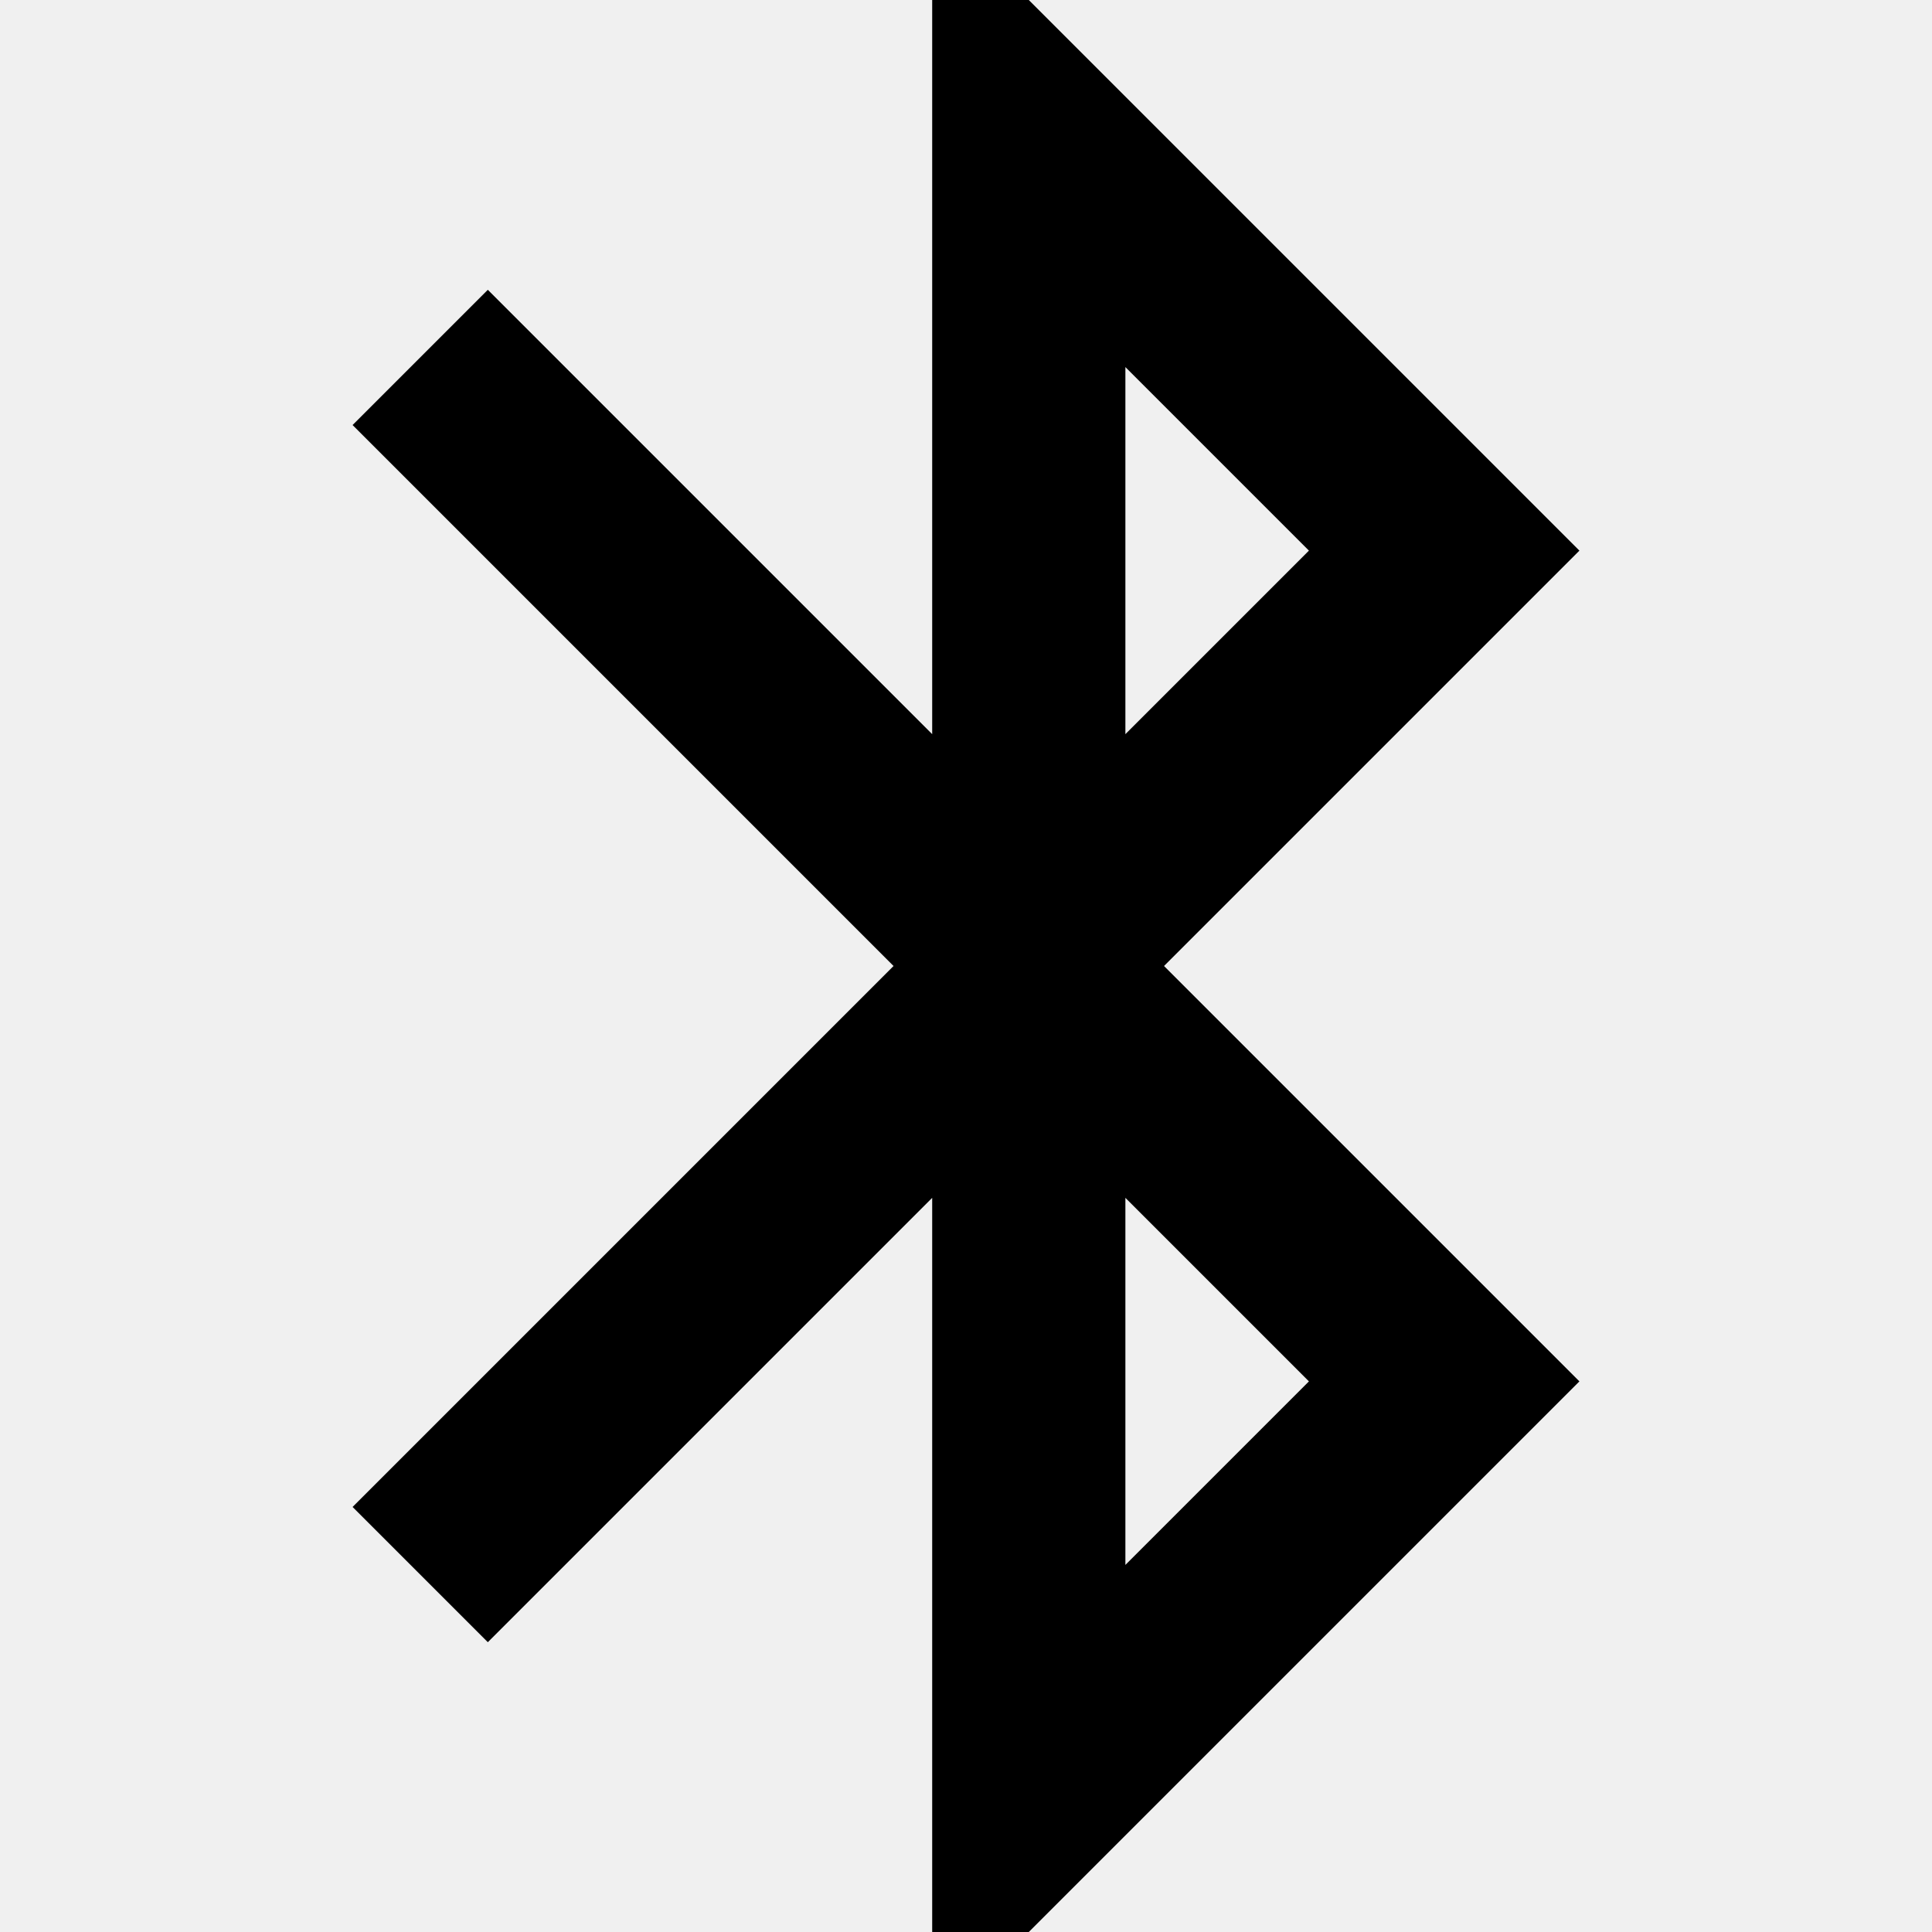
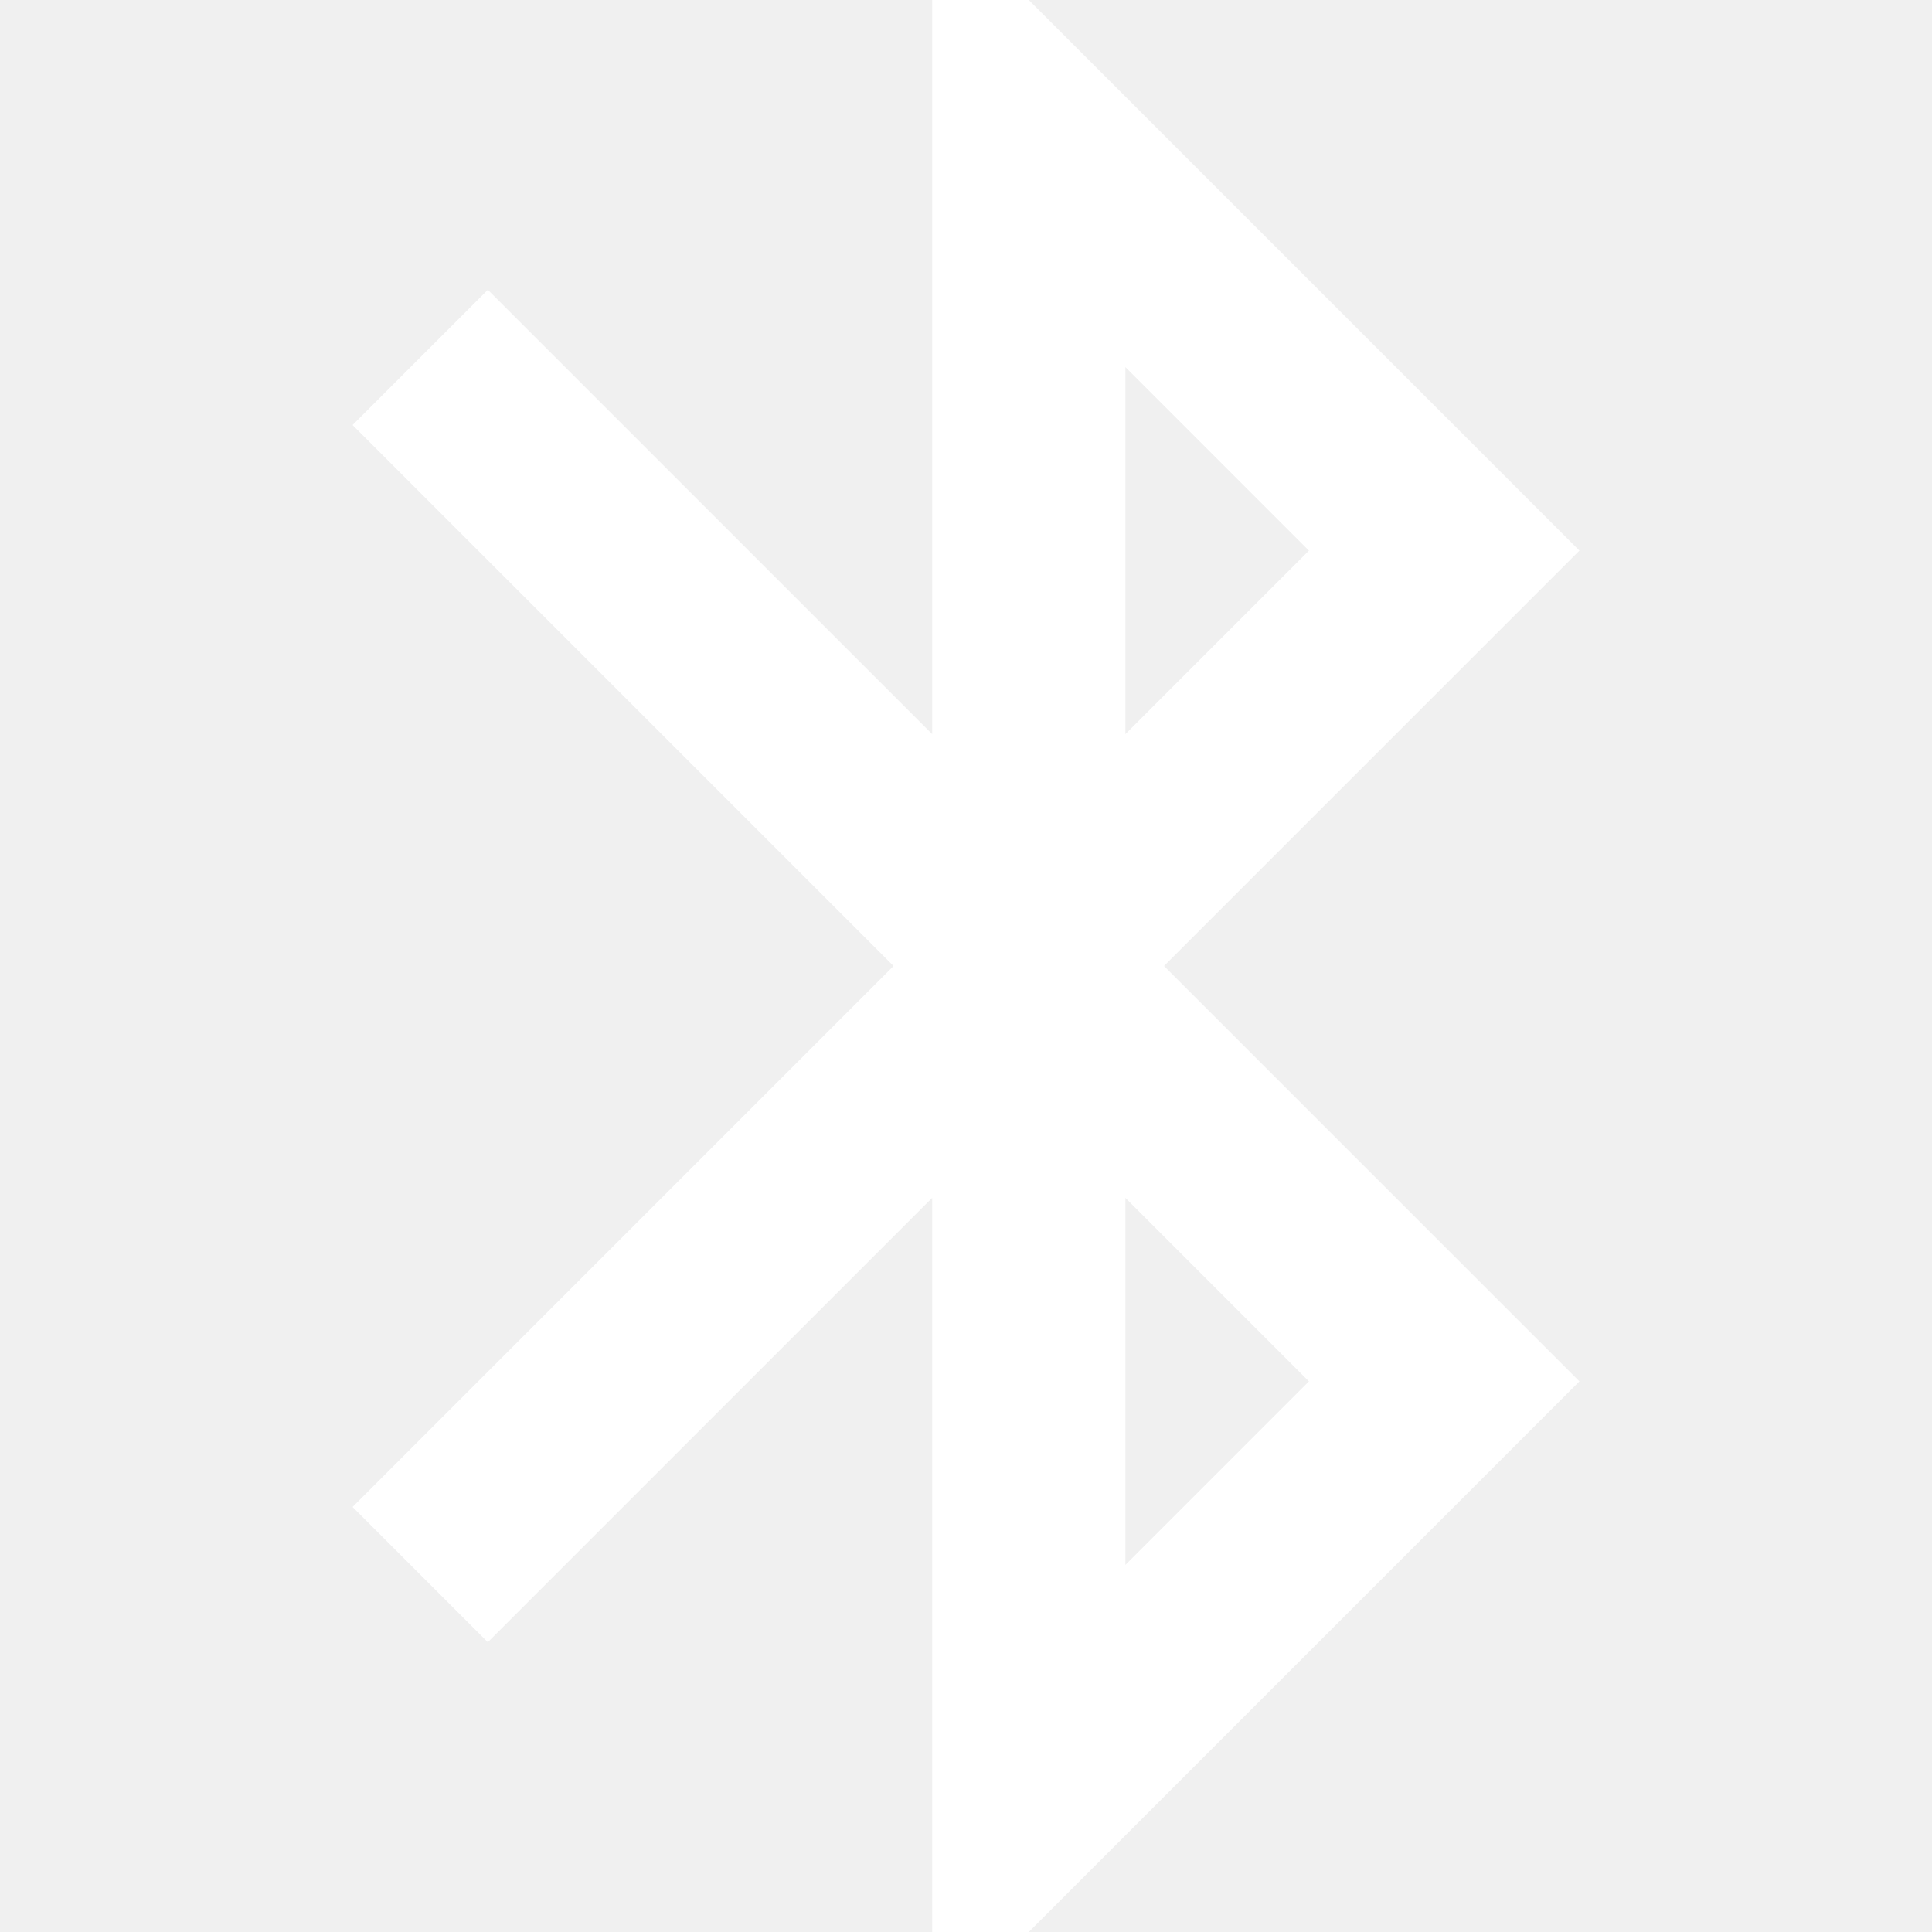
<svg xmlns="http://www.w3.org/2000/svg" version="1.1" id="Capa_1" x="0px" y="0px" width="510px" height="510px" viewBox="0 0 510 510" style="enable-background:new 0 0 510 510;" xml:space="preserve">
-   <g>
+   <g style="fill:white">
    <g id="bluetooth">
      <path d="M416.925,145.35L271.575,0h-25.5v193.8l-117.3-117.3l-35.7,35.7l142.8,142.8l-142.8,142.8l35.7,35.7l117.3-117.3V510h25.5    l145.35-145.35L307.275,255L416.925,145.35z M297.075,96.9l48.45,48.45l-48.45,48.45V96.9z M345.525,364.65l-48.45,48.449V316.2    L345.525,364.65z" />
    </g>
  </g>
  <g>
</g>
  <g>
</g>
  <g>
</g>
  <g>
</g>
  <g>
</g>
  <g>
</g>
  <g>
</g>
  <g>
</g>
  <g>
</g>
  <g>
</g>
  <g>
</g>
  <g>
</g>
  <g>
</g>
  <g>
</g>
  <g>
</g>
</svg>
